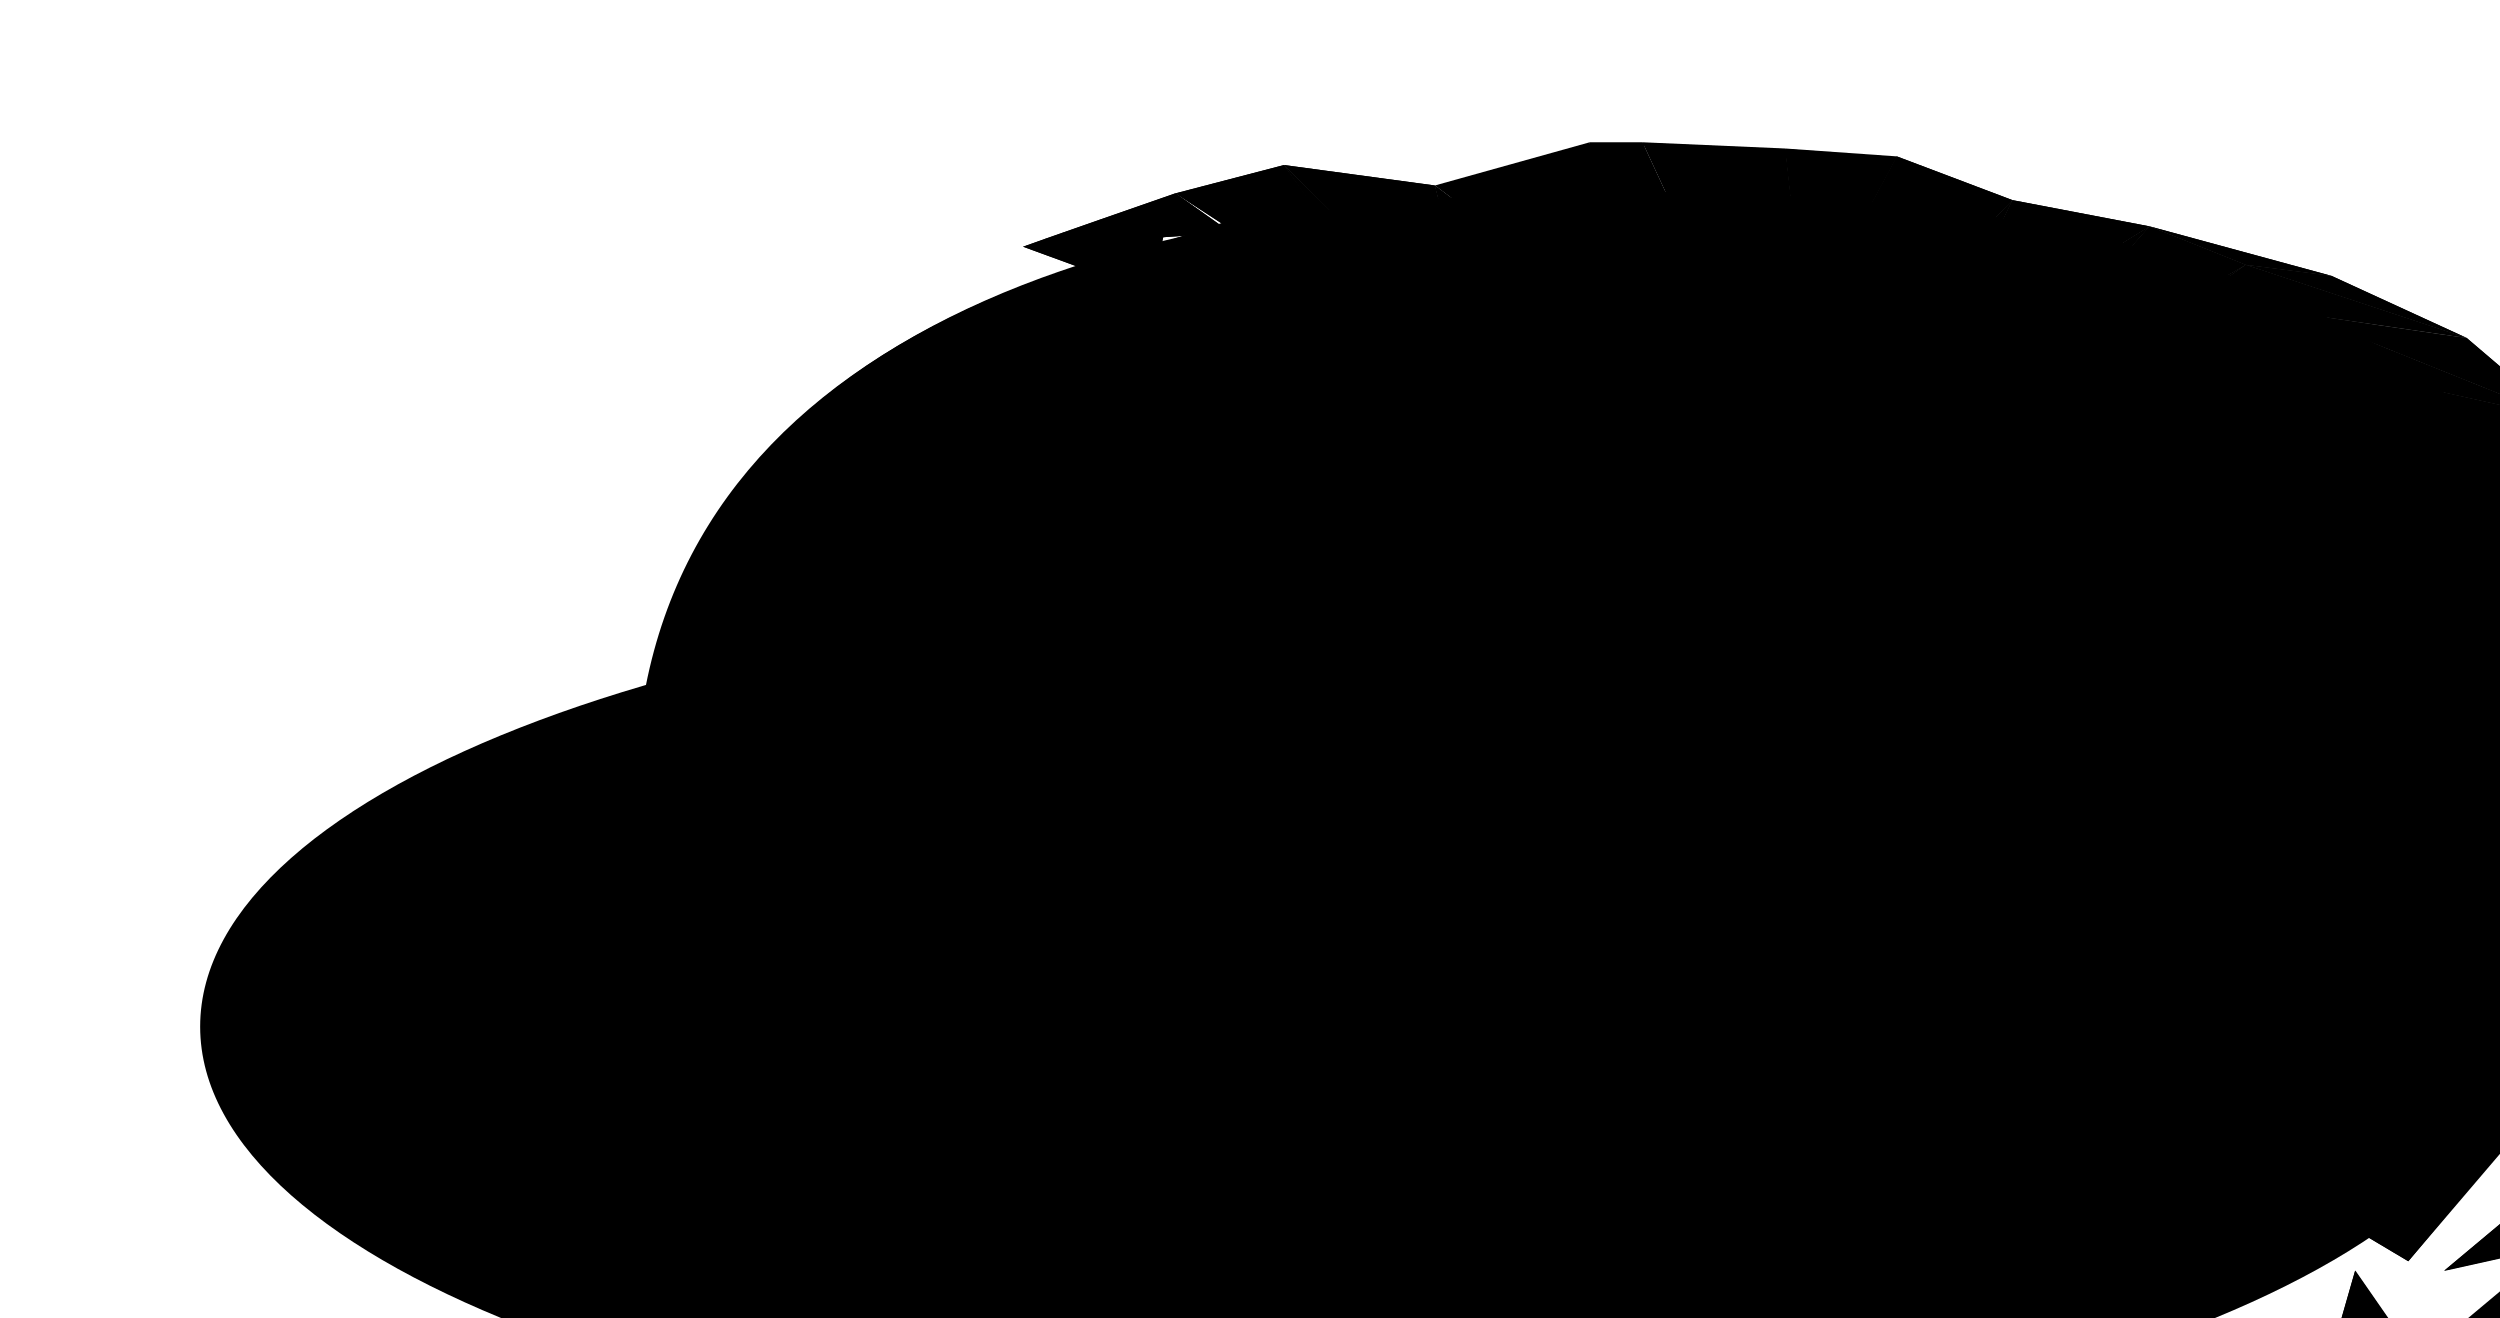
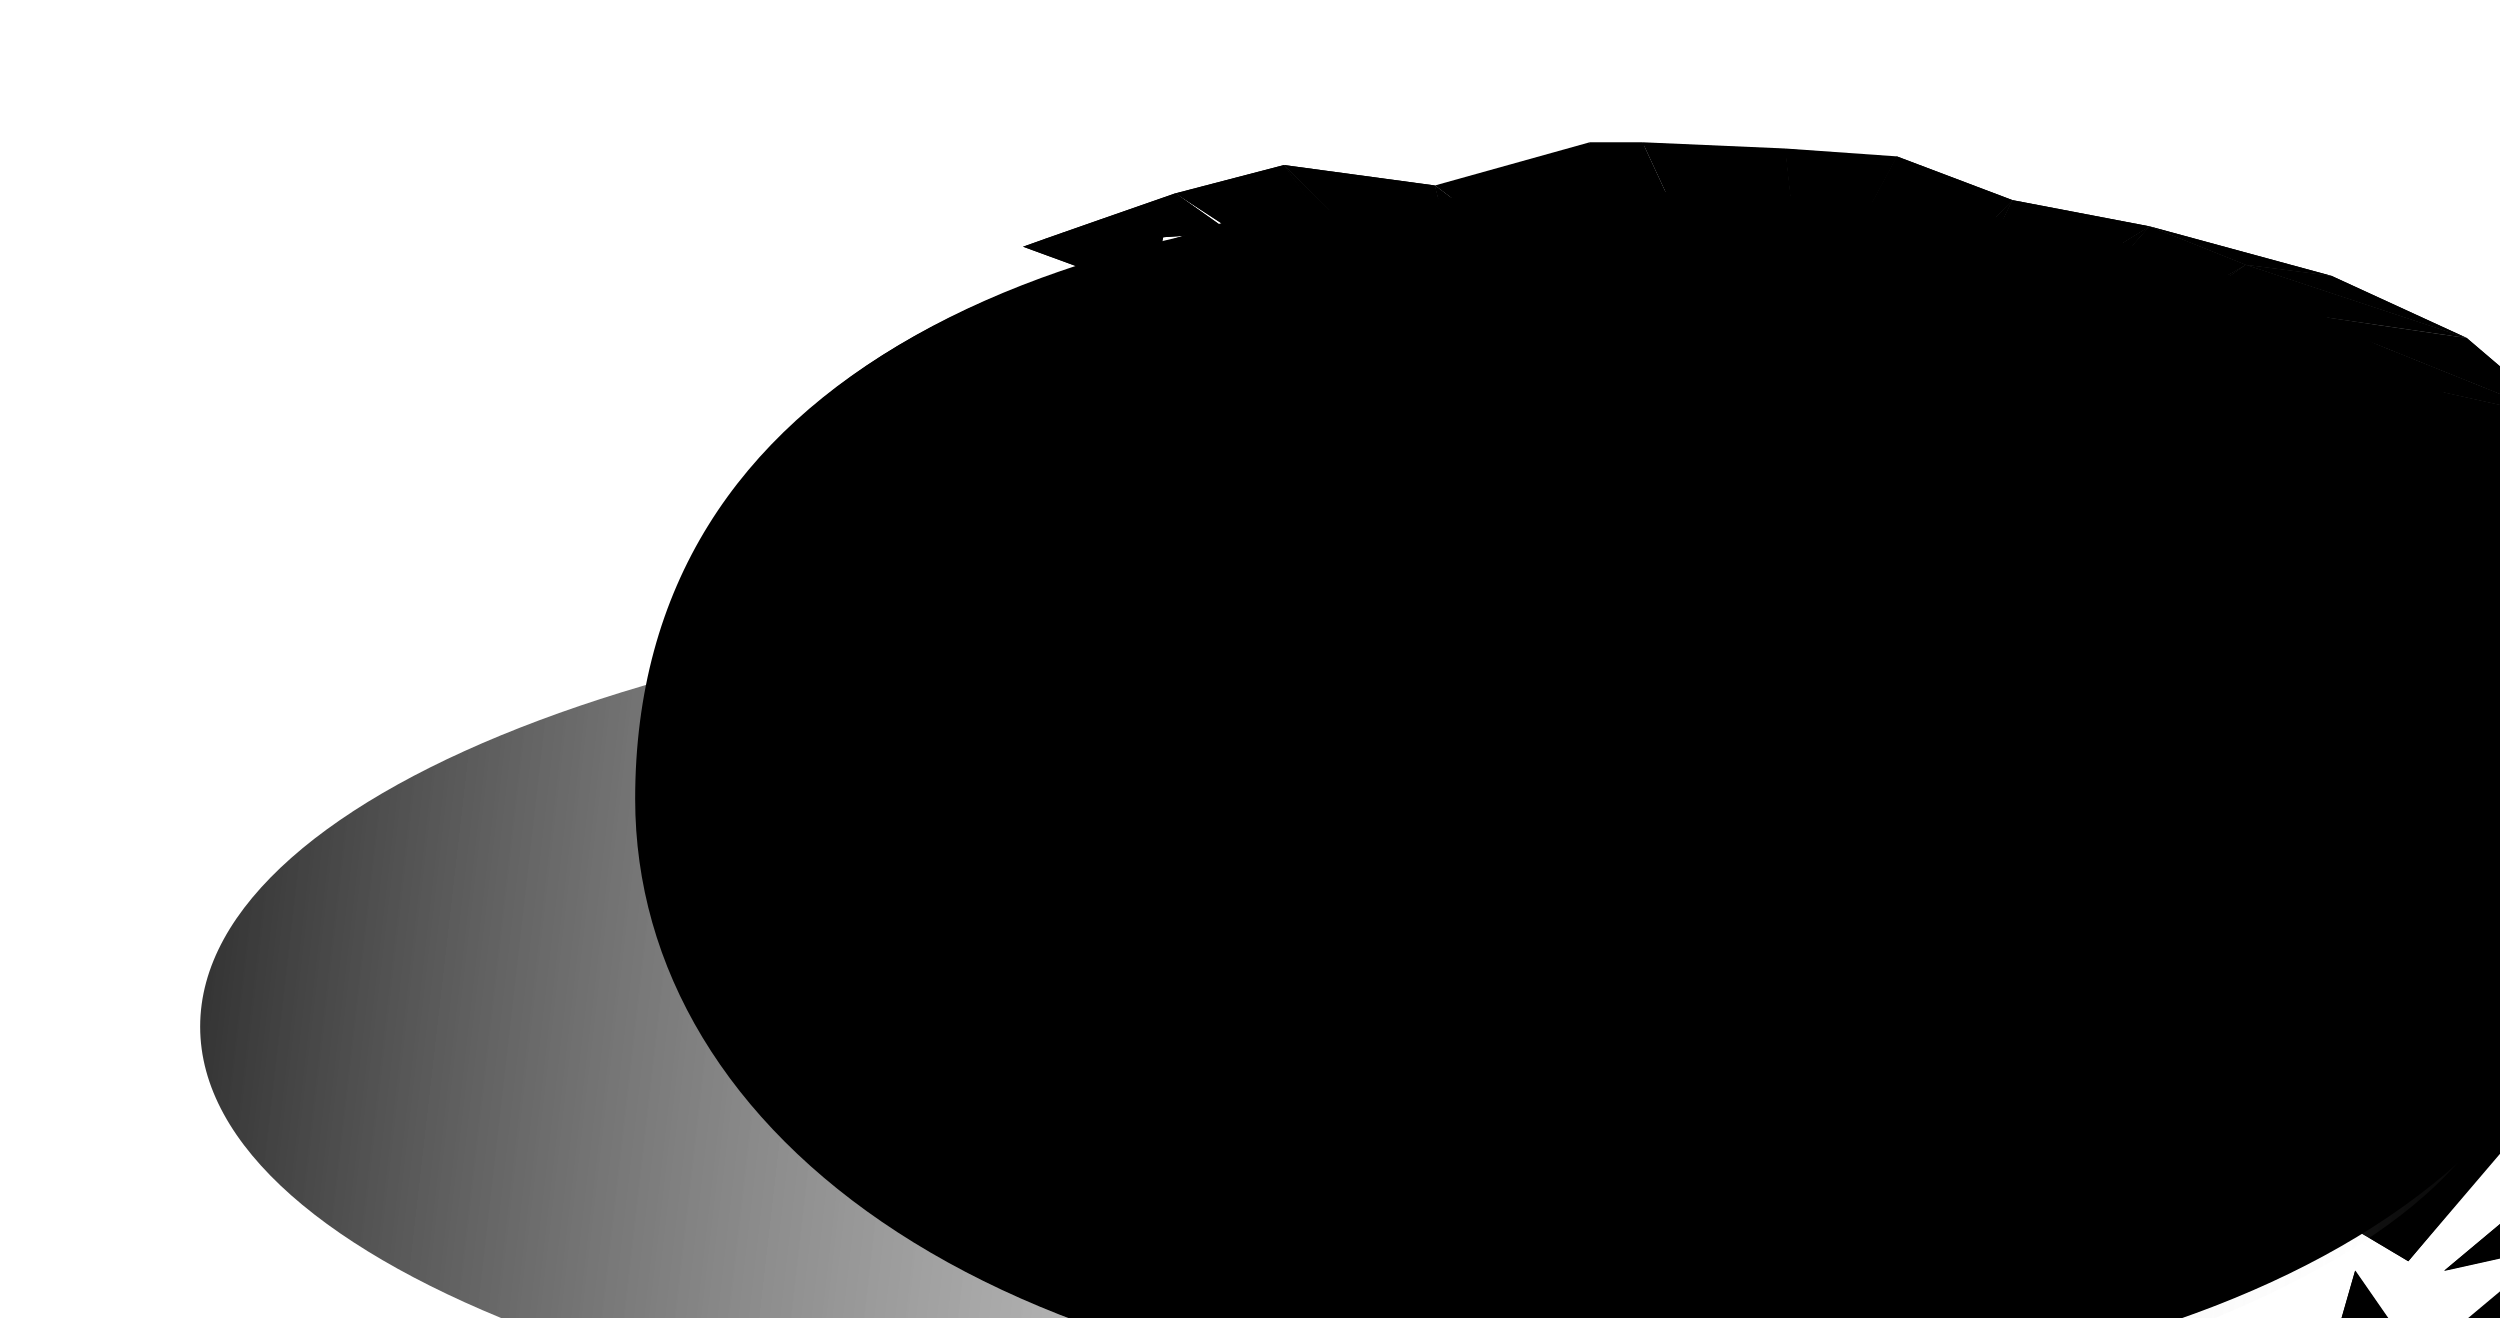
<svg viewbox="25 20 500 250">
-   <style type="text/css">
- </style>
-   <g id="Layer_11">
-     <path d="M459.35,148c0,0-25.77,57.4-25.49,57.3c0.28-0.09,10.23-0.47,10.23-0.47l31.08-42.3l-12.85-18.96L459.35,148z" />
-     <polygon class="st2" points="400.69,207.91 427.62,223.95 446.31,202.05  " />
-     <polygon class="st3" points="400.69,207.91 427.62,223.95 445.99,201.94  " />
-     <path class="st4" d="M181.67,43.81c0.21-0.14,25.77-5.67,25.77-5.67l-3.16,13.95L181.67,43.81z" />
-     <path class="st5" d="M181.67,43.81c0.21-0.14,25.77-5.67,25.77-5.67l-3.16,13.95L181.67,43.81z" />
-   </g>
-   <g id="Layer_16">
- </g>
-   <g id="Layer_17">
- </g>
-   <g id="base_white">
-     <path class="st7" d="M464.89,141.55c0.03,65.57-67.09,105.76-175.71,107.56c-110.41,1.83-175.71-47.57-175.71-107.56   c0-75.47,72.7-107.56,175.71-107.56C386.22,33.99,464.85,58.29,464.89,141.55z" />
-   </g>
+   <path d="M459.35,148c0,0-25.77,57.4-25.49,57.3c0.28-0.09,10.23-0.47,10.23-0.47l31.08-42.3l-12.85-18.96L459.35,148z" />
+   <polygon class="st2" points="400.69,207.91 427.62,223.95 446.31,202.05  " />
+   <polygon class="st3" points="400.69,207.91 427.62,223.95 445.99,201.94  " />
+   <path class="st4" d="M181.67,43.81c0.21-0.14,25.77-5.67,25.77-5.67l-3.16,13.95L181.67,43.81z" />
+   <path class="st5" d="M181.67,43.81c0.21-0.14,25.77-5.67,25.77-5.67l-3.16,13.95L181.67,43.81z" />
+   <path class="st7" d="M464.89,141.55c0.03,65.57-67.09,105.76-175.71,107.56c-110.41,1.83-175.71-47.57-175.71-107.56   c0-75.47,72.7-107.56,175.71-107.56C386.22,33.99,464.85,58.29,464.89,141.55z" />
  <g id="Shadow">
    <linearGradient id="SVGID_1_" gradientUnits="userSpaceOnUse" x1="454.384" y1="206.695" x2="-30.698" y2="151.18">
      <stop offset="0" style="stop-color:#FFFFFF;stop-opacity:0" />
      <stop offset="0.963" style="stop-color:#000000" />
    </linearGradient>
-     <ellipse class="st8" cx="241.14" cy="182.29" rx="205.6" ry="76.93" />
-   </g>
-   <g id="Foreground_Lines">
-     <ellipse class="st9" cx="289.18" cy="81.91" rx="89.11" ry="29.06" />
-     <ellipse class="st9" cx="289.18" cy="78.9" rx="120.48" ry="44.06" />
-     <ellipse class="st9" cx="290.35" cy="89.27" rx="149.77" ry="54.96" />
-     <path class="st9" d="M457.71,101.99c1.57,3.63,2.38,7.37,2.38,11.17c0,36.8-76.32,66.64-170.46,66.64s-170.46-29.84-170.46-66.64   c0-4.18,0.98-8.27,2.87-12.24" />
-     <path class="st9" d="M465.2,141.58c0,41.48-78.81,75.11-176.02,75.11s-176.02-33.63-176.02-75.11" />
-     <path class="st9" d="M448.22,193.76c-24.39,28.19-85.95,48.19-158.05,48.19c-75.07,0-138.73-21.69-160.88-51.73" />
-     <path class="st9" d="M224.15,101.78c-0.57-1.31-0.87-2.65-0.87-4.02c0-13.61,29.5-24.64,65.9-24.64s65.9,11.03,65.9,24.64   c0,1.37-0.3,2.71-0.87,4.02" />
-     <path class="st9" d="M259.87,109.15c8.64-1.69,18.65-2.66,29.31-2.66c10.94,0,21.18,1.02,29.97,2.79" />
-   </g>
-   <g id="shading">
-     <path class="st10" d="M348.69,103.49c-15.08,4.79-34.07,7.48-59.52,7.48c-28.26,0-42.34-2.83-56.19-6.5   c9.43-5.68,33.56-16.01,57.36-15.2C313.12,90.05,338.6,97.21,348.69,103.49z" />
-     <path class="st11" d="M346.88,96.98l15.81-38.79l97.34,37.3l13.78,65.68L438,204.74c0,0,32.33-41.03,4.4-61.99   c-17.25-12.94,5.77-24.1-1.62-32.17c-5.57-6.08-35.57-10.48-50.08-12.07c-10.34-1.13,3-8.89-6.19-10.39   C373.04,86.26,360.98,88.23,346.88,96.98z" />
-     <path class="st12" d="M193.25,47.42l25.27-8.35l40.45,11.02l15.42,39.18l-19.66,5.66c0,0-7.99-17.27-13.06-22   C229.69,61.74,240,64.65,237.32,60c-3.2-5.54-15.68-6-25.57-7.34c-7.04-0.96,4.35-4.91-1.91-6.14   C205.31,45.63,200.54,45.45,193.25,47.42z" />
-   </g>
-   <g id="Background_Line" class="st13">
+     <ellipse fill="url(#SVGID_1_)" class="st8" cx="241.14" cy="182.29" rx="205.6" ry="76.93" />
+   </g>
+   <ellipse class="st9" cx="289.18" cy="81.91" rx="89.11" ry="29.06" />
+   <ellipse class="st9" cx="289.18" cy="78.9" rx="120.48" ry="44.06" />
+   <ellipse class="st9" cx="290.35" cy="89.27" rx="149.77" ry="54.96" />
+   <path class="st9" d="M457.71,101.99c1.57,3.63,2.38,7.37,2.38,11.17c0,36.8-76.32,66.64-170.46,66.64s-170.46-29.84-170.46-66.64   c0-4.18,0.98-8.27,2.87-12.24" />
+   <path class="st9" d="M465.2,141.58c0,41.48-78.81,75.11-176.02,75.11s-176.02-33.63-176.02-75.11" />
+   <path class="st9" d="M448.22,193.76c-24.39,28.19-85.95,48.19-158.05,48.19c-75.07,0-138.73-21.69-160.88-51.73" />
+   <path class="st9" d="M224.15,101.78c-0.57-1.31-0.87-2.65-0.87-4.02c0-13.61,29.5-24.64,65.9-24.64s65.9,11.03,65.9,24.64   c0,1.37-0.3,2.71-0.87,4.02" />
+   <path class="st9" d="M259.87,109.15c8.64-1.69,18.65-2.66,29.31-2.66c10.94,0,21.18,1.02,29.97,2.79" />
+   <path class="st10" d="M348.69,103.49c-15.08,4.79-34.07,7.48-59.52,7.48c-28.26,0-42.34-2.83-56.19-6.5   c9.43-5.68,33.56-16.01,57.36-15.2C313.12,90.05,338.6,97.21,348.69,103.49z" />
+   <path class="st11" d="M346.88,96.98l15.81-38.79l97.34,37.3l13.78,65.68L438,204.74c0,0,32.33-41.03,4.4-61.99   c-17.25-12.94,5.77-24.1-1.62-32.17c-5.57-6.08-35.57-10.48-50.08-12.07c-10.34-1.13,3-8.89-6.19-10.39   C373.04,86.26,360.98,88.23,346.88,96.98z" />
+   <path class="st12" d="M193.25,47.42l25.27-8.35l40.45,11.02l15.42,39.18l-19.66,5.66c0,0-7.99-17.27-13.06-22   C229.69,61.74,240,64.65,237.32,60c-3.2-5.54-15.68-6-25.57-7.34c-7.04-0.96,4.35-4.91-1.91-6.14   C205.31,45.63,200.54,45.45,193.25,47.42z" />
+   <g id="Background_Line" class="st13 st14">
    <g class="st14">
-       <g>
-         <path class="st9" d="M122.03,100.92c0.28-0.6,0.59-1.19,0.91-1.78" />
-         <path class="st15" d="M123.94,97.42c18.09-29.21,85.41-50.9,165.68-50.9c81.98,0,150.44,22.62,166.77,52.77" />
-         <path class="st9" d="M456.86,100.18c0.3,0.6,0.59,1.2,0.85,1.81" />
-       </g>
+       <path class="st9" d="M122.03,100.92c0.28-0.6,0.59-1.19,0.91-1.78" />
+       <path class="st15" d="M123.94,97.42c18.09-29.21,85.41-50.9,165.68-50.9c81.98,0,150.44,22.62,166.77,52.77" />
+       <path class="st9" d="M456.86,100.18c0.3,0.6,0.59,1.2,0.85,1.81" />
+       <path class="st9" d="M113.16,141.58c0-0.67,0.02-1.33,0.06-2" />
+       <path class="st16" d="M113.4,137.58c4.87-39.63,81.7-71.12,175.77-71.12c94.86,0,172.19,32.02,175.88,72.11" />
+       <path class="st9" d="M465.14,139.58c0.04,0.66,0.06,1.33,0.06,2" />
+       <path class="st9" d="M129.92,190.23c-0.4-0.54-0.79-1.09-1.16-1.63" />
+       <path class="st17" d="M127.68,186.93c-3.99-6.39-6.12-13.13-6.12-20.09c0-41.48,75.77-75.11,169.24-75.11    s169.24,33.63,169.24,75.11c0,8.62-3.27,16.9-9.29,24.61" />
+       <path class="st9" d="M450.13,192.23c-0.42,0.51-0.84,1.03-1.28,1.54" />
+       <path class="st9" d="M156.59,216.69c-0.55-0.38-1.1-0.77-1.64-1.16" />
+       <path class="st18" d="M153.35,214.34c-13.13-9.96-20.63-21.51-20.63-33.82c0-37.6,70.05-68.08,156.46-68.08    s156.46,30.48,156.46,68.08c0,13.9-9.57,26.82-25.99,37.59" />
+       <path class="st9" d="M418.82,218.66c-0.56,0.36-1.12,0.71-1.7,1.07" />
+       <path class="st9" d="M352.82,149.9c0.3,0.62,0.53,1.24,0.69,1.88" />
+       <path class="st19" d="M353.78,153.73c0,0.07,0,0.15,0,0.22c0,12.97-28.92,23.48-64.6,23.48s-64.6-10.51-64.6-23.48    c0-0.3,0.02-0.6,0.05-0.9" />
+       <path class="st9" d="M224.78,152.07c0.14-0.64,0.35-1.27,0.63-1.9" />
+       <path class="st9" d="M225.41,150.17c0.26-0.59,0.59-1.17,0.97-1.75" />
+       <path class="st20" d="M227.59,146.84c8.28-9.49,32.73-16.37,61.59-16.37c29.4,0,54.21,7.13,62.03,16.9" />
+       <path class="st9" d="M351.81,148.17c0.39,0.57,0.73,1.14,1.01,1.72" />
+       <path class="st9" d="M352.37,149.05c0.61,0.28,1.22,0.57,1.81,0.86" />
+       <path class="st21" d="M355.95,150.81c10.27,5.41,16.34,12.1,16.34,19.36c0,17.95-37.21,32.5-83.11,32.5s-83.11-14.55-83.11-32.5    c0-7.24,6.06-13.93,16.3-19.33" />
+       <path class="st9" d="M223.25,150.37c0.59-0.3,1.18-0.59,1.8-0.88" />
+       <path class="st9" d="M225.04,149.49c0.59-0.28,1.2-0.56,1.81-0.83" />
+       <path class="st22" d="M228.67,147.88c15.16-6.29,36.66-10.22,60.51-10.22c23.82,0,45.3,3.92,60.45,10.2" />
+       <path class="st9" d="M350.54,148.24c0.62,0.27,1.23,0.53,1.83,0.81" />
+       <path class="st9" d="M347.38,136.24c0.64,0.2,1.28,0.4,1.91,0.6" />
+       <path class="st23" d="M351.2,137.46c28.58,9.63,47.31,25.73,47.31,43.97c0,29.48-48.95,53.38-109.33,53.38    s-109.33-23.9-109.33-53.38c0-18.45,19.17-34.72,48.32-44.31" />
+       <path class="st9" d="M229.11,136.82c0.63-0.2,1.27-0.4,1.91-0.6" />
+       <path class="st9" d="M231.02,136.22c0.63-0.19,1.27-0.39,1.91-0.57" />
+       <path class="st24" d="M234.82,135.1c16.01-4.49,34.57-7.05,54.35-7.05c20.2,0,39.11,2.67,55.35,7.34" />
+       <path class="st9" d="M345.47,135.66c0.64,0.19,1.28,0.38,1.91,0.58" />
+       <path class="st9" d="M231.56,126.77c0-0.67,0.09-1.32,0.27-1.97" />
+       <path class="st25" d="M232.58,122.94c2.99-5.49,12.28-10.2,25.14-13.15" />
+       <path class="st9" d="M258.71,109.57c0.64-0.14,1.3-0.28,1.96-0.41" />
+       <path class="st9" d="M318.42,109.29c0.66,0.14,1.31,0.28,1.95,0.42" />
+       <path class="st27" d="M322.28,110.16c12.74,3.14,21.7,8.04,24.01,13.71" />
+       <path class="st9" d="M346.61,124.79c0.18,0.65,0.27,1.31,0.27,1.97" />
+       <path class="st9" d="M346.88,126.77c0,0.67-0.09,1.32-0.27,1.97" />
+       <path class="st26" d="M345.88,130.55c-5.05,9.38-28.49,16.48-56.66,16.48c-29.04,0-53.07-7.55-57.08-17.37" />
+       <path class="st9" d="M231.83,128.74c-0.18-0.65-0.27-1.31-0.27-1.97" />
+       <path class="st9" d="M355.2,101.78c-0.26,0.59-0.58,1.18-0.95,1.76" />
+       <path class="st28" d="M353.09,105.12c-8.37,10.01-33.37,17.28-62.91,17.28c-30.29,0-55.81-7.64-63.52-18.05" />
+       <path class="st9" d="M226.1,103.54c-0.37-0.58-0.69-1.16-0.95-1.76" />
+       <path class="st9" d="M372.29,167.08c-0.61-0.27-1.21-0.56-1.8-0.86" />
+       <path class="st29" d="M368.72,165.28c-12.17-6.9-21.84-20.18-21.84-34.8c0-7.55,0.71-15.3,4.05-21.47" />
+       <path class="st9" d="M351.43,108.13c0.34-0.57,0.71-1.13,1.1-1.67" />
+       <path class="st9" d="M206.15,164.64c0.61-0.27,1.21-0.55,1.82-0.84" />
+       <path class="st30" d="M209.78,162.9c12.22-6.26,22.22-16.06,21.78-34.87c-0.18-7.55-0.75-15.29-4.06-21.46" />
+       <path class="st9" d="M227,105.69c-0.34-0.57-0.7-1.13-1.1-1.67" />
    </g>
-     <g class="st14">
-       <g>
-         <path class="st9" d="M113.16,141.58c0-0.67,0.02-1.33,0.06-2" />
-         <path class="st16" d="M113.4,137.58c4.87-39.63,81.7-71.12,175.77-71.12c94.86,0,172.19,32.02,175.88,72.11" />
-         <path class="st9" d="M465.14,139.58c0.04,0.66,0.06,1.33,0.06,2" />
-       </g>
-     </g>
-     <g class="st14">
-       <g>
-         <path class="st9" d="M129.92,190.23c-0.4-0.54-0.79-1.09-1.16-1.63" />
-         <path class="st17" d="M127.68,186.93c-3.99-6.39-6.12-13.13-6.12-20.09c0-41.48,75.77-75.11,169.24-75.11     s169.24,33.63,169.24,75.11c0,8.62-3.27,16.9-9.29,24.61" />
-         <path class="st9" d="M450.13,192.23c-0.42,0.51-0.84,1.03-1.28,1.54" />
-       </g>
-     </g>
-     <g class="st14">
-       <g>
-         <path class="st9" d="M156.59,216.69c-0.55-0.38-1.1-0.77-1.64-1.16" />
-         <path class="st18" d="M153.35,214.34c-13.13-9.96-20.63-21.51-20.63-33.82c0-37.6,70.05-68.08,156.46-68.08     s156.46,30.48,156.46,68.08c0,13.9-9.57,26.82-25.99,37.59" />
-         <path class="st9" d="M418.82,218.66c-0.56,0.36-1.12,0.71-1.7,1.07" />
-       </g>
-     </g>
-     <g>
-       <g>
-         <path class="st9" d="M352.82,149.9c0.3,0.62,0.53,1.24,0.69,1.88" />
-         <path class="st19" d="M353.78,153.73c0,0.07,0,0.15,0,0.22c0,12.97-28.92,23.48-64.6,23.48s-64.6-10.51-64.6-23.48     c0-0.3,0.02-0.6,0.05-0.9" />
-         <path class="st9" d="M224.78,152.07c0.14-0.64,0.35-1.27,0.63-1.9" />
-       </g>
-     </g>
-     <g class="st14">
-       <g>
-         <path class="st9" d="M225.41,150.17c0.26-0.59,0.59-1.17,0.97-1.75" />
-         <path class="st20" d="M227.59,146.84c8.28-9.49,32.73-16.37,61.59-16.37c29.4,0,54.21,7.13,62.03,16.9" />
-         <path class="st9" d="M351.81,148.17c0.39,0.57,0.73,1.14,1.01,1.72" />
-       </g>
-     </g>
-     <g>
-       <g>
-         <path class="st9" d="M352.37,149.05c0.61,0.28,1.22,0.57,1.81,0.86" />
-         <path class="st21" d="M355.95,150.81c10.27,5.41,16.34,12.1,16.34,19.36c0,17.95-37.21,32.5-83.11,32.5s-83.11-14.55-83.11-32.5     c0-7.24,6.06-13.93,16.3-19.33" />
-         <path class="st9" d="M223.25,150.37c0.59-0.3,1.18-0.59,1.8-0.88" />
-       </g>
-     </g>
-     <g class="st14">
-       <g>
-         <path class="st9" d="M225.04,149.49c0.59-0.28,1.2-0.56,1.81-0.83" />
-         <path class="st22" d="M228.67,147.88c15.16-6.29,36.66-10.22,60.51-10.22c23.82,0,45.3,3.92,60.45,10.2" />
-         <path class="st9" d="M350.54,148.24c0.62,0.27,1.23,0.53,1.83,0.81" />
-       </g>
-     </g>
-     <g>
-       <g>
-         <path class="st9" d="M347.38,136.24c0.64,0.2,1.28,0.4,1.91,0.6" />
-         <path class="st23" d="M351.2,137.46c28.58,9.63,47.31,25.73,47.31,43.97c0,29.48-48.95,53.38-109.33,53.38     s-109.33-23.9-109.33-53.38c0-18.45,19.17-34.72,48.32-44.31" />
-         <path class="st9" d="M229.11,136.82c0.63-0.2,1.27-0.4,1.91-0.6" />
-       </g>
-     </g>
-     <g class="st14">
-       <g>
-         <path class="st9" d="M231.02,136.22c0.63-0.19,1.27-0.39,1.91-0.57" />
-         <path class="st24" d="M234.82,135.1c16.01-4.49,34.57-7.05,54.35-7.05c20.2,0,39.11,2.67,55.35,7.34" />
-         <path class="st9" d="M345.47,135.66c0.64,0.19,1.28,0.38,1.91,0.58" />
-       </g>
-     </g>
-     <g class="st14">
-       <g>
-         <path class="st9" d="M231.56,126.77c0-0.67,0.09-1.32,0.27-1.97" />
-         <path class="st25" d="M232.58,122.94c2.99-5.49,12.28-10.2,25.14-13.15" />
-         <path class="st9" d="M258.71,109.57c0.64-0.14,1.3-0.28,1.96-0.41" />
-       </g>
-     </g>
-     <g>
-       <g>
-         <path class="st9" d="M346.88,126.77c0,0.67-0.09,1.32-0.27,1.97" />
-         <path class="st26" d="M345.88,130.55c-5.05,9.38-28.49,16.48-56.66,16.48c-29.04,0-53.07-7.55-57.08-17.37" />
-         <path class="st9" d="M231.83,128.74c-0.18-0.65-0.27-1.31-0.27-1.97" />
-       </g>
-     </g>
-     <g class="st14">
-       <g>
-         <path class="st9" d="M318.42,109.29c0.66,0.14,1.31,0.28,1.95,0.42" />
-         <path class="st27" d="M322.28,110.16c12.74,3.14,21.7,8.04,24.01,13.71" />
-         <path class="st9" d="M346.61,124.79c0.18,0.65,0.27,1.31,0.27,1.97" />
-       </g>
-     </g>
-     <g>
-       <g>
-         <path class="st9" d="M355.2,101.78c-0.26,0.59-0.58,1.18-0.95,1.76" />
-         <path class="st28" d="M353.09,105.12c-8.37,10.01-33.37,17.28-62.91,17.28c-30.29,0-55.81-7.64-63.52-18.05" />
-         <path class="st9" d="M226.1,103.54c-0.37-0.58-0.69-1.16-0.95-1.76" />
-       </g>
-     </g>
-     <g>
-       <g>
-         <path class="st9" d="M372.29,167.08c-0.61-0.27-1.21-0.56-1.8-0.86" />
-         <path class="st29" d="M368.72,165.28c-12.17-6.9-21.84-20.18-21.84-34.8c0-7.55,0.71-15.3,4.05-21.47" />
-         <path class="st9" d="M351.43,108.13c0.34-0.57,0.71-1.13,1.1-1.67" />
-       </g>
-     </g>
-     <g>
-       <g>
-         <path class="st9" d="M206.15,164.64c0.61-0.27,1.21-0.55,1.82-0.84" />
-         <path class="st30" d="M209.78,162.9c12.22-6.26,22.22-16.06,21.78-34.87c-0.18-7.55-0.75-15.29-4.06-21.46" />
-         <path class="st9" d="M227,105.69c-0.34-0.57-0.7-1.13-1.1-1.67" />
-       </g>
-     </g>
-   </g>
-   <g id="Color">
-     <path class="st10" d="M465.91,141.87c0.03,65.57-67.35,105.76-176.4,107.56c-110.84,1.83-176.4-47.57-176.4-107.56   c0-75.47,72.98-107.56,176.4-107.56C386.93,34.31,465.87,58.6,465.91,141.87z" />
-   </g>
-   <g id="Outline_2_">
-     <path class="st31" d="M465.58,141.87c0.03,65.57-67.35,105.76-176.4,107.56c-110.84,1.83-176.4-47.57-176.4-107.56   c0-75.47,72.98-107.56,176.4-107.56C386.6,34.31,465.54,58.6,465.58,141.87z" />
-   </g>
-   <g id="overlay_white">
-     <polygon class="st32" points="475.23,162.53 448.37,183.26 446.37,202.05  " />
-     <polygon class="st32" points="456.63,102.35 440.84,127.84 475.23,162.53  " />
-     <polygon class="st32" points="462.84,89.86 475.23,162.53 479.44,139.81  " />
-     <polygon class="st32" points="456.63,102.35 462.84,89.86 475.23,162.53  " />
-     <polygon class="st32" points="405.21,75.21 388.46,82.74 456.63,102.35  " />
+   </g>
+   <path class="st10" d="M465.91,141.87c0.03,65.57-67.35,105.76-176.4,107.56c-110.84,1.83-176.4-47.57-176.4-107.56  c0-75.47,72.98-107.56,176.4-107.56C386.93,34.31,465.87,58.6,465.91,141.87z" />
+   <path class="st31" d="M465.58,141.87c0.03,65.57-67.35,105.76-176.4,107.56c-110.84,1.83-176.4-47.57-176.4-107.56  c0-75.47,72.98-107.56,176.4-107.56C386.6,34.31,465.54,58.6,465.58,141.87z" />
+   <g id="overlay_white" class="st32">
+     <polygon points="475.23,162.53 448.37,183.26 446.37,202.05  " />
+     <polygon points="456.63,102.35 440.84,127.84 475.23,162.53  " />
+     <polygon points="462.84,89.86 475.23,162.53 479.44,139.81  " />
+     <polygon points="456.63,102.35 462.84,89.86 475.23,162.53  " />
+     <polygon points="405.21,75.21 388.46,82.74 456.63,102.35  " />
    <polygon class="st33" points="462.84,89.86 405.21,75.21 456.63,102.35  " />
-     <polygon class="st32" points="411.44,64.65 405.21,75.21 462.84,89.86  " />
-     <polygon class="st32" points="454.79,74.33 462.84,89.86 411.44,64.65  " />
-     <polygon class="st32" points="408.42,55.67 411.44,64.65 454.79,74.33  " />
-     <path class="st32" d="M438,60c-0.84,0-29.58-4.33-29.58-4.33l46.37,18.65L438,60z" />
-     <path class="st32" d="M357.35,81.21c0.7-0.14,51.07-25.53,51.07-25.53s4.23,8.6,3.02,8.98C410.23,65.02,357.35,81.21,357.35,81.21z   " />
-     <path class="st32" d="M354,87.84c0.42-0.35,3.35-6.63,3.35-6.63l47.86-6L354,87.84z" />
-     <polygon class="st32" points="411.44,64.65 357.35,81.21 405.21,75.21  " />
-     <path class="st32" d="M345.35,103.87c0.42-0.42,12-22.66,12-22.66l-7.78,21.71L345.35,103.87z" />
-     <polygon class="st32" points="354.98,77.95 357.35,81.21 408.42,55.67  " />
-     <path class="st32" d="M398.79,47.02c0.42,0,9.63,8.65,9.63,8.65l-53.44,22.28L398.79,47.02z" />
-     <polygon class="st32" points="438,60 398.79,47.02 408.42,55.67  " />
-     <polygon class="st32" points="414,48.98 398.79,47.02 438,60  " />
-     <polygon class="st32" points="381.7,40.19 398.79,47.02 414,48.98  " />
-     <polygon class="st32" points="354.98,77.95 398.79,47.02 351.35,74.33  " />
-     <polygon class="st32" points="381.7,40.19 351.35,74.33 398.79,47.02  " />
-     <polygon class="st32" points="345.35,103.87 357.35,81.21 354.98,77.95  " />
-     <path class="st32" d="M340.32,105.71c0.37,0,5.02-1.84,5.02-1.84l9.63-25.92L340.32,105.71z" />
-     <polygon class="st32" points="351.35,74.33 340.32,105.71 354.98,77.95  " />
-     <polygon class="st32" points="343.81,63.63 351.35,74.33 381.7,40.19  " />
-     <polygon class="st32" points="357.35,35.53 381.7,40.19 343.81,63.63  " />
-     <polygon class="st32" points="332.28,61.58 343.81,63.63 357.35,35.53  " />
-     <path class="st32" d="M336.84,27.77c-0.42,0.14-4.56,33.81-4.56,33.81l25.07-26.05L336.84,27.77z" />
-     <polygon class="st32" points="320.51,58.05 336.84,27.77 332.28,61.58  " />
-     <polygon class="st32" points="317.02,26.37 320.51,58.05 336.84,27.77  " />
-     <path class="st32" d="M305.72,55.67c0.7-0.98,11.3-29.3,11.3-29.3l3.49,31.67L305.72,55.67z" />
-     <polygon class="st32" points="291.63,25.26 305.72,55.67 317.02,26.37  " />
-     <path class="st32" d="M284.79,55.67c0.7-2.09,6.84-30.42,6.84-30.42l14.09,30.42H284.79z" />
-     <path class="st32" d="M282.28,25.26c-0.14,0.28,2.51,30.42,2.51,30.42l6.84-30.42H282.28z" />
-     <polygon class="st32" points="254.79,32.93 284.79,55.67 282.28,25.26  " />
-     <path class="st32" d="M262.74,63.63c-0.14-1.12-7.95-30.7-7.95-30.7l30,22.74L262.74,63.63z" />
-     <polygon class="st32" points="228,29.3 254.79,32.93 262.74,63.63  " />
-     <path class="st32" d="M208.74,34.33L228,29.3c0,0,23.72,33.02,22.6,32.28C249.49,60.84,208.74,34.33,208.74,34.33z" />
-     <polygon class="st32" points="262.74,63.63 250.6,61.58 228,29.3  " />
-     <polygon class="st32" points="262.74,103.72 250.6,61.58 239.16,60  " />
-     <path class="st32" d="M276,105.35c-0.28-0.98-25.4-43.77-25.4-43.77l12.14,42.14L276,105.35z" />
-     <polygon class="st32" points="262.74,63.63 250.6,61.58 276,105.35  " />
-     <path class="st32" d="M286.05,103.72c0,0.09-23.3-40.09-23.3-40.09L276,105.35L286.05,103.72z" />
-     <polygon class="st32" points="284.79,55.67 262.74,63.63 286.05,103.72  " />
-     <polygon class="st32" points="298.05,105.35 286.05,103.72 284.79,55.67  " />
-     <polygon class="st32" points="305.72,55.67 284.79,55.67 298.05,105.35  " />
-     <polygon class="st32" points="304.32,98.51 298.05,105.35 305.72,55.67  " />
-     <polygon class="st32" points="320.51,58.05 305.72,55.67 304.32,98.51  " />
-     <polygon class="st32" points="314.79,109.4 304.32,98.51 320.51,58.05 321.77,109.4  " />
-     <polygon class="st32" points="332.28,61.58 320.51,58.05 321.77,109.4  " />
-     <polygon class="st32" points="343.81,63.63 332.28,61.58 328.48,108  " />
-     <polygon class="st32" points="321.77,109.4 328.48,108 332.28,61.58  " />
-     <polygon class="st32" points="340.32,105.71 343.81,63.63 351.35,74.33  " />
-     <polygon class="st32" points="328.48,108 340.32,105.71 343.81,63.63  " />
-     <path class="st32" d="M181.67,43.81c0.21-0.14,27.07-9.49,27.07-9.49l9.84,6.98L181.67,43.81z" />
-     <path class="st32" d="M260.72,109.4c0.07,0,2.02-5.67,2.02-5.67l13.26,1.63l-10.47,4.05H260.72z" />
-     <polygon class="st32" points="276,110.58 276,105.35 265.53,109.4  " />
-     <polyline class="st32" points="286.05,103.72 276,105.35 276,110.58 282,110.58 286.05,103.72  " />
-     <polygon class="st32" points="286.36,110.93 286.05,103.72 282,110.58  " />
-     <polyline class="st32" points="298.05,105.35 286.05,103.72 289.19,110.93 298.19,110.93 298.05,105.35  " />
-     <polygon class="st32" points="286.36,110.93 289.19,110.93 286.05,103.72  " />
-     <path class="st32" d="M304.53,110.58c0.1,0-0.21-12.07-0.21-12.07l-6.28,6.84l2.27,5.58L304.53,110.58z" />
-     <polygon class="st32" points="298.19,110.93 300.31,110.93 298.05,105.35  " />
-     <polygon class="st32" points="304.53,110.58 314.79,109.4 304.32,98.51  " />
-   </g>
-   <g id="Layer_10">
-     <polygon class="st34" points="475.17,162.53 448.22,183.44 446.31,202.05  " />
-     <polygon class="st35" points="456.57,102.35 440.78,127.84 475.17,162.53  " />
-     <polygon class="st36" points="462.78,89.86 475.17,162.53 479.38,139.81  " />
-     <polygon class="st36" points="456.57,102.35 462.78,89.86 475.17,162.53  " />
-     <polygon class="st37" points="405.15,75.21 388.41,82.74 456.57,102.35  " />
-     <polygon class="st38" points="462.78,89.86 405.15,75.21 456.57,102.35  " />
-     <polygon class="st35" points="411.38,64.65 405.15,75.21 462.78,89.86  " />
-     <polygon class="st34" points="454.73,74.33 462.78,89.86 411.38,64.65  " />
-     <polygon class="st35" points="408.36,55.67 411.38,64.65 454.73,74.33  " />
-     <path class="st34" d="M437.94,60c-0.84,0-29.58-4.33-29.58-4.33l46.37,18.65L437.94,60z" />
-     <path class="st38" d="M357.29,81.21c0.7-0.14,51.07-25.53,51.07-25.53s4.23,8.6,3.02,8.98C410.17,65.02,357.29,81.21,357.29,81.21z   " />
-     <path class="st38" d="M353.94,87.84c0.42-0.35,3.35-6.63,3.35-6.63l47.86-6L353.94,87.84z" />
-     <polygon class="st38" points="411.38,64.65 357.29,81.21 405.15,75.21  " />
-     <path class="st34" d="M345.29,103.87c0.42-0.42,12-22.66,12-22.66l-7.78,21.71L345.29,103.87z" />
-     <polygon class="st35" points="354.92,77.95 357.29,81.21 408.36,55.67  " />
-     <path class="st38" d="M398.73,47.02c0.42,0,9.63,8.65,9.63,8.65l-53.44,22.28L398.73,47.02z" />
-     <polygon class="st35" points="437.94,60 398.73,47.02 408.36,55.67  " />
-     <polygon class="st35" points="413.94,48.98 398.73,47.02 437.94,60  " />
-     <polygon class="st34" points="381.64,40.19 398.73,47.02 413.94,48.98  " />
-     <polygon class="st35" points="354.92,77.95 398.73,47.02 351.29,74.33  " />
-     <polygon class="st38" points="381.64,40.19 351.29,74.33 398.73,47.02  " />
-     <polygon class="st34" points="345.29,103.87 357.29,81.21 354.92,77.95  " />
-     <path class="st34" d="M340.32,105.71c0.37,0,4.97-1.84,4.97-1.84l9.63-25.92L340.32,105.71z" />
-     <polygon class="st34" points="351.29,74.33 340.32,105.71 354.92,77.95  " />
-     <polygon class="st35" points="343.76,63.63 351.29,74.33 381.64,40.19  " />
-     <polygon class="st38" points="357.29,35.53 381.64,40.19 343.76,63.63  " />
-     <polygon class="st35" points="332.22,61.58 343.76,63.63 357.29,35.53  " />
-     <path class="st38" d="M336.78,27.77c-0.42,0.14-4.56,33.81-4.56,33.81l25.07-26.05L336.78,27.77z" />
-     <polygon class="st35" points="320.45,58.05 336.78,27.77 332.22,61.58  " />
-     <polygon class="st37" points="316.96,26.51 320.45,58.19 336.78,27.91  " />
-     <path class="st39" d="M305.66,55.67c0.7-0.98,11.3-29.3,11.3-29.3l3.49,31.67L305.66,55.67z" />
-     <polygon class="st37" points="292.11,25.4 306.21,55.81 317.51,26.51  " />
-     <path class="st39" d="M284.73,55.67c0.7-2.09,6.84-30.42,6.84-30.42l14.09,30.42H284.73z" />
-     <path class="st37" d="M282.76,25.4c-0.14,0.28,2.51,30.42,2.51,30.42l6.84-30.42H282.76z" />
-     <polygon class="st37" points="255.28,33.07 285.28,55.81 282.76,25.4  " />
-     <path class="st39" d="M262.69,63.63c-0.14-1.12-7.95-30.7-7.95-30.7l30,22.74L262.69,63.63z" />
-     <polygon class="st37" points="227.94,29.3 254.73,32.93 262.69,63.63  " />
-     <path class="st38" d="M208.69,34.33l19.26-5.02c0,0,23.72,33.02,22.6,32.28C249.43,60.84,208.69,34.33,208.69,34.33z" />
-     <polygon class="st37" points="262.69,63.63 250.55,61.58 227.94,29.3  " />
-     <polygon class="st38" points="262.69,103.72 250.55,61.58 239.1,60  " />
-     <path class="st37" d="M275.94,105.35c-0.28-0.98-25.4-43.77-25.4-43.77l12.14,42.14L275.94,105.35z" />
-     <polygon class="st37" points="262.69,63.63 250.55,61.58 275.94,105.35  " />
-     <path class="st40" d="M285.99,103.72c0,0.09-23.3-40.09-23.3-40.09l13.26,41.72L285.99,103.72z" />
-     <polygon class="st37" points="284.73,55.67 262.69,63.63 285.99,103.72  " />
-     <path class="st40" d="M298.05,105.35c-0.84-0.7-12-1.63-12-1.63l-1.26-48.05L298.05,105.35z" />
-     <polygon class="st37" points="305.66,55.67 284.73,55.67 297.99,105.35  " />
-     <polygon class="st40" points="304.27,98.51 297.99,105.35 305.66,55.67  " />
-     <polygon class="st37" points="320.45,58.05 305.66,55.67 304.27,98.51  " />
-     <polygon class="st41" points="314.73,109.4 304.27,98.51 320.45,58.05 321.71,109.4  " />
-     <polygon class="st42" points="332.22,61.58 320.45,58.05 321.71,109.4  " />
-     <polygon class="st42" points="343.76,63.79 332.22,61.74 328.62,107.6  " />
-     <polygon class="st41" points="321.71,109.29 328.48,108 332.22,61.47  " />
-     <polygon class="st42" points="340.32,105.71 343.76,63.63 351.29,74.33  " />
-     <polygon class="st41" points="328.48,108 340.32,105.71 343.76,63.63  " />
-     <path class="st38" d="M181.62,43.81c0.21-0.14,27.07-9.49,27.07-9.49l9.84,6.98L181.62,43.81z" />
-     <path class="st35" d="M260.85,109.36c0.07,0,1.83-5.64,1.83-5.64l13.66,1.63l-10.47,4.05L260.85,109.36z" />
-     <polygon class="st35" points="276.35,110.58 276.35,105.35 265.88,109.4  " />
-     <polyline class="st34" points="285.99,103.72 276.35,105.35 276.35,110.58 282.35,110.58 285.99,103.72  " />
-     <polygon class="st35" points="286.3,110.93 285.99,103.72 281.94,110.58  " />
-     <polyline class="st35" points="297.95,105.35 285.95,103.72 289.09,110.93 298.09,110.93 297.95,105.35  " />
-     <polygon class="st34" points="286.3,110.93 289.13,110.93 285.99,103.72  " />
-     <path class="st35" d="M304.48,110.58c0.1,0-0.21-12.07-0.21-12.07l-6.28,6.84l2.27,5.58L304.48,110.58z" />
-     <polygon class="st34" points="298.13,110.93 300.26,110.93 297.99,105.35  " />
-     <polygon class="st35" points="304.48,110.58 314.73,109.4 304.27,98.51  " />
-   </g>
+     <polygon points="411.44,64.65 405.21,75.21 462.84,89.86  " />
+     <polygon points="454.79,74.33 462.84,89.86 411.44,64.65  " />
+     <polygon points="408.42,55.67 411.44,64.65 454.79,74.33  " />
+     <path d="M438,60c-0.84,0-29.58-4.33-29.58-4.33l46.37,18.65L438,60z" />
+     <path d="M357.35,81.21c0.7-0.14,51.07-25.53,51.07-25.53s4.23,8.6,3.02,8.98C410.23,65.02,357.35,81.21,357.35,81.21z   " />
+     <path d="M354,87.84c0.42-0.35,3.35-6.63,3.35-6.63l47.86-6L354,87.84z" />
+     <polygon points="411.44,64.65 357.35,81.21 405.21,75.21  " />
+     <path d="M345.35,103.87c0.42-0.42,12-22.66,12-22.66l-7.78,21.71L345.35,103.87z" />
+     <polygon points="354.98,77.95 357.35,81.21 408.42,55.67  " />
+     <path d="M398.79,47.02c0.42,0,9.63,8.65,9.63,8.65l-53.44,22.28L398.79,47.02z" />
+     <polygon points="438,60 398.79,47.02 408.42,55.67  " />
+     <polygon points="414,48.98 398.79,47.02 438,60  " />
+     <polygon points="381.7,40.19 398.79,47.02 414,48.98  " />
+     <polygon points="354.98,77.95 398.79,47.02 351.35,74.33  " />
+     <polygon points="381.7,40.19 351.35,74.33 398.79,47.02  " />
+     <polygon points="345.35,103.87 357.35,81.21 354.98,77.95  " />
+     <path d="M340.32,105.71c0.37,0,5.02-1.84,5.02-1.84l9.63-25.92L340.32,105.71z" />
+     <polygon points="351.35,74.33 340.32,105.71 354.98,77.95  " />
+     <polygon points="343.81,63.63 351.35,74.33 381.7,40.19  " />
+     <polygon points="357.35,35.53 381.7,40.19 343.81,63.63  " />
+     <polygon points="332.28,61.58 343.81,63.63 357.35,35.53  " />
+     <path d="M336.84,27.77c-0.42,0.14-4.56,33.81-4.56,33.81l25.07-26.05L336.84,27.77z" />
+     <polygon points="320.51,58.05 336.84,27.77 332.28,61.58  " />
+     <polygon points="317.02,26.37 320.51,58.05 336.84,27.77  " />
+     <path d="M305.72,55.67c0.7-0.98,11.3-29.3,11.3-29.3l3.49,31.67L305.72,55.67z" />
+     <polygon points="291.63,25.26 305.72,55.67 317.02,26.37  " />
+     <path d="M284.79,55.67c0.7-2.09,6.84-30.42,6.84-30.42l14.09,30.42H284.79z" />
+     <path d="M282.28,25.26c-0.14,0.28,2.51,30.42,2.51,30.42l6.84-30.42H282.28z" />
+     <polygon points="254.79,32.93 284.79,55.67 282.28,25.26  " />
+     <path d="M262.74,63.63c-0.14-1.12-7.95-30.7-7.95-30.7l30,22.74L262.74,63.63z" />
+     <polygon points="228,29.3 254.79,32.93 262.74,63.63  " />
+     <path d="M208.74,34.33L228,29.3c0,0,23.72,33.02,22.6,32.28C249.49,60.84,208.74,34.33,208.74,34.33z" />
+     <polygon points="262.74,63.63 250.6,61.58 228,29.3  " />
+     <polygon points="262.74,103.72 250.6,61.58 239.16,60  " />
+     <path d="M276,105.35c-0.28-0.98-25.4-43.77-25.4-43.77l12.14,42.14L276,105.35z" />
+     <polygon points="262.74,63.63 250.6,61.58 276,105.35  " />
+     <path d="M286.05,103.72c0,0.09-23.3-40.09-23.3-40.09L276,105.35L286.05,103.72z" />
+     <polygon points="284.79,55.67 262.74,63.63 286.05,103.72  " />
+     <polygon points="298.05,105.35 286.05,103.72 284.79,55.67  " />
+     <polygon points="305.72,55.67 284.79,55.67 298.05,105.35  " />
+     <polygon points="304.32,98.51 298.05,105.35 305.72,55.67  " />
+     <polygon points="320.51,58.05 305.72,55.67 304.32,98.51  " />
+     <polygon points="314.79,109.4 304.32,98.51 320.51,58.05 321.77,109.4  " />
+     <polygon points="332.28,61.58 320.51,58.05 321.77,109.4  " />
+     <polygon points="343.81,63.63 332.28,61.58 328.48,108  " />
+     <polygon points="321.77,109.4 328.48,108 332.28,61.58  " />
+     <polygon points="340.32,105.71 343.81,63.63 351.35,74.33  " />
+     <polygon points="328.48,108 340.32,105.71 343.81,63.63  " />
+     <path d="M181.67,43.81c0.21-0.14,27.07-9.49,27.07-9.49l9.84,6.98L181.67,43.81z" />
+     <path d="M260.72,109.4c0.07,0,2.02-5.67,2.02-5.67l13.26,1.63l-10.47,4.05H260.72z" />
+     <polygon points="276,110.58 276,105.35 265.53,109.4  " />
+     <polyline points="286.05,103.72 276,105.35 276,110.58 282,110.58 286.05,103.72  " />
+     <polygon points="286.36,110.93 286.05,103.72 282,110.58  " />
+     <polyline points="298.05,105.35 286.05,103.72 289.19,110.93 298.19,110.93 298.05,105.35  " />
+     <polygon points="286.36,110.93 289.19,110.93 286.05,103.72  " />
+     <path d="M304.53,110.58c0.1,0-0.21-12.07-0.21-12.07l-6.28,6.84l2.27,5.58L304.53,110.58z" />
+     <polygon points="298.19,110.93 300.31,110.93 298.05,105.35  " />
+     <polygon points="304.53,110.58 314.79,109.4 304.32,98.51  " />
+   </g>
+   <polygon class="st34" points="475.17,162.53 448.22,183.44 446.31,202.05  " />
+   <polygon class="st35" points="456.57,102.35 440.78,127.84 475.17,162.53  " />
+   <polygon class="st36" points="462.78,89.86 475.17,162.53 479.38,139.81  " />
+   <polygon class="st36" points="456.57,102.35 462.78,89.86 475.17,162.53  " />
+   <polygon class="st37" points="405.15,75.21 388.41,82.74 456.57,102.35  " />
+   <polygon class="st38" points="462.78,89.86 405.15,75.21 456.57,102.35  " />
+   <polygon class="st35" points="411.38,64.65 405.15,75.21 462.78,89.86  " />
+   <polygon class="st34" points="454.73,74.33 462.78,89.86 411.38,64.65  " />
+   <polygon class="st35" points="408.36,55.67 411.38,64.65 454.73,74.33  " />
+   <path class="st34" d="M437.94,60c-0.84,0-29.58-4.33-29.58-4.33l46.37,18.65L437.94,60z" />
+   <path class="st38" d="M357.29,81.21c0.7-0.14,51.07-25.53,51.07-25.53s4.23,8.6,3.02,8.98C410.17,65.02,357.29,81.21,357.29,81.21z   " />
+   <path class="st38" d="M353.94,87.84c0.42-0.35,3.35-6.63,3.35-6.63l47.86-6L353.94,87.84z" />
+   <polygon class="st38" points="411.38,64.65 357.29,81.21 405.15,75.21  " />
+   <path class="st34" d="M345.29,103.87c0.42-0.42,12-22.66,12-22.66l-7.78,21.71L345.29,103.87z" />
+   <polygon class="st35" points="354.92,77.95 357.29,81.21 408.36,55.67  " />
+   <path class="st38" d="M398.73,47.02c0.42,0,9.63,8.65,9.63,8.65l-53.44,22.28L398.73,47.02z" />
+   <polygon class="st35" points="437.94,60 398.73,47.02 408.36,55.67  " />
+   <polygon class="st35" points="413.94,48.98 398.73,47.02 437.94,60  " />
+   <polygon class="st34" points="381.64,40.19 398.73,47.02 413.94,48.98  " />
+   <polygon class="st35" points="354.92,77.95 398.73,47.02 351.29,74.33  " />
+   <polygon class="st38" points="381.64,40.19 351.29,74.33 398.73,47.02  " />
+   <polygon class="st34" points="345.29,103.87 357.29,81.21 354.92,77.95  " />
+   <path class="st34" d="M340.32,105.71c0.37,0,4.97-1.84,4.97-1.84l9.63-25.92L340.32,105.71z" />
+   <polygon class="st34" points="351.29,74.33 340.32,105.71 354.92,77.95  " />
+   <polygon class="st35" points="343.76,63.63 351.29,74.33 381.64,40.19  " />
+   <polygon class="st38" points="357.29,35.53 381.64,40.19 343.76,63.63  " />
+   <polygon class="st35" points="332.22,61.58 343.76,63.63 357.29,35.53  " />
+   <path class="st38" d="M336.78,27.77c-0.42,0.14-4.56,33.81-4.56,33.81l25.07-26.05L336.78,27.77z" />
+   <polygon class="st35" points="320.45,58.05 336.78,27.77 332.22,61.58  " />
+   <polygon class="st37" points="316.96,26.51 320.45,58.19 336.78,27.91  " />
+   <path class="st39" d="M305.66,55.67c0.7-0.98,11.3-29.3,11.3-29.3l3.49,31.67L305.66,55.67z" />
+   <polygon class="st37" points="292.11,25.4 306.21,55.81 317.51,26.51  " />
+   <path class="st39" d="M284.73,55.67c0.7-2.09,6.84-30.42,6.84-30.42l14.09,30.42H284.73z" />
+   <path class="st37" d="M282.76,25.4c-0.14,0.28,2.51,30.42,2.51,30.42l6.84-30.42H282.76z" />
+   <polygon class="st37" points="255.28,33.07 285.28,55.81 282.76,25.4  " />
+   <path class="st39" d="M262.69,63.63c-0.14-1.12-7.95-30.7-7.95-30.7l30,22.74L262.69,63.63z" />
+   <polygon class="st37" points="227.94,29.3 254.73,32.93 262.69,63.63  " />
+   <path class="st38" d="M208.69,34.33l19.26-5.02c0,0,23.72,33.02,22.6,32.28C249.43,60.84,208.69,34.33,208.69,34.33z" />
+   <polygon class="st37" points="262.69,63.63 250.55,61.58 227.94,29.3  " />
+   <polygon class="st38" points="262.69,103.72 250.55,61.58 239.1,60  " />
+   <path class="st37" d="M275.94,105.35c-0.28-0.98-25.4-43.77-25.4-43.77l12.14,42.14L275.94,105.35z" />
+   <polygon class="st37" points="262.69,63.63 250.55,61.58 275.94,105.35  " />
+   <path class="st40" d="M285.99,103.72c0,0.09-23.3-40.09-23.3-40.09l13.26,41.72L285.99,103.72z" />
+   <polygon class="st37" points="284.73,55.67 262.69,63.63 285.99,103.72  " />
+   <path class="st40" d="M298.05,105.35c-0.84-0.7-12-1.63-12-1.63l-1.26-48.05L298.05,105.35z" />
+   <polygon class="st37" points="305.66,55.67 284.73,55.67 297.99,105.35  " />
+   <polygon class="st40" points="304.27,98.51 297.99,105.35 305.66,55.67  " />
+   <polygon class="st37" points="320.45,58.05 305.66,55.67 304.27,98.51  " />
+   <polygon class="st41" points="314.73,109.4 304.27,98.51 320.45,58.05 321.71,109.4  " />
+   <polygon class="st42" points="332.22,61.58 320.45,58.05 321.71,109.4  " />
+   <polygon class="st42" points="343.76,63.79 332.22,61.74 328.62,107.6  " />
+   <polygon class="st41" points="321.71,109.29 328.48,108 332.22,61.47  " />
+   <polygon class="st42" points="340.32,105.71 343.76,63.63 351.29,74.33  " />
+   <polygon class="st41" points="328.48,108 340.32,105.71 343.76,63.63  " />
+   <path class="st38" d="M181.62,43.81c0.21-0.14,27.07-9.49,27.07-9.49l9.84,6.98L181.62,43.81z" />
+   <path class="st35" d="M260.85,109.36c0.07,0,1.83-5.64,1.83-5.64l13.66,1.63l-10.47,4.05L260.85,109.36z" />
+   <polygon class="st35" points="276.35,110.58 276.35,105.35 265.88,109.4  " />
+   <polyline class="st34" points="285.99,103.72 276.35,105.35 276.35,110.58 282.35,110.58 285.99,103.72  " />
+   <polygon class="st35" points="286.3,110.93 285.99,103.72 281.94,110.58  " />
+   <polyline class="st35" points="297.95,105.35 285.95,103.72 289.09,110.93 298.09,110.93 297.95,105.35  " />
+   <polygon class="st34" points="286.3,110.93 289.13,110.93 285.99,103.72  " />
+   <path class="st35" d="M304.48,110.58c0.1,0-0.21-12.07-0.21-12.07l-6.28,6.84l2.27,5.58L304.48,110.58z" />
+   <polygon class="st34" points="298.13,110.93 300.26,110.93 297.99,105.35  " />
+   <polygon class="st35" points="304.48,110.58 314.73,109.4 304.27,98.51  " />
  <g id="Shard_Shadows" class="st13">
    <polygon class="st43" points="390.22,97.93 409,104.08 389.1,115.71  " />
    <polygon class="st43" points="421.78,105.84 426.33,112.79 416.01,114.77  " />
    <polygon class="st43" points="455.03,168.38 442.04,164.11 435.46,142.22  " />
    <polygon class="st43" points="410.79,131.2 402.64,117.05 400.9,135.2  " />
    <polygon class="st44" points="424.28,251.51 409.02,255.64 414.32,237.16  " />
    <polygon class="st44" points="444.65,228.67 443.68,240.19 426.26,244.06  " />
    <polygon class="st44" points="463.01,232.03 450.25,234 452.57,217.37  " />
    <polygon class="st43" points="443.31,114.92 432.21,133.2 432.79,109.68  " />
  </g>
-   <g id="Shard_Outlines">
-     <polygon class="st45" points="389.58,88.78 408.36,94.93 388.46,106.56  " />
-     <polygon class="st45" points="421.81,101.95 426.36,108.9 416.04,110.88  " />
-     <polygon class="st45" points="459.7,158.61 446.71,154.33 440.12,132.44  " />
-     <polygon class="st45" points="413.96,127.98 405.81,113.83 404.08,131.98  " />
-     <polygon class="st45" points="428.16,239.93 412.91,244.06 418.21,225.58  " />
-     <polygon class="st45" points="452.42,210.19 451.44,221.71 434.02,225.58  " />
-     <polygon class="st45" points="466.47,184.6 453.71,186.57 456.03,169.94  " />
-     <polygon class="st45" points="448.09,107.78 435.12,125.36 432.15,100.53  " />
-   </g>
-   <g id="Shard_Colors">
-     <polygon class="st46" points="389.52,88.88 408.3,95.04 388.41,106.66  " />
-     <polygon class="st37" points="421.75,102.05 426.31,109 415.98,110.98  " />
-     <polygon class="st37" points="459.64,158.71 446.65,154.44 440.06,132.55  " />
-     <polygon class="st39" points="413.9,128.09 405.75,113.94 404.02,132.09  " />
-     <polygon class="st38" points="428.11,240.04 412.85,244.16 418.15,225.68  " />
-     <polygon class="st47" points="452.36,210.3 451.38,221.81 433.96,225.68  " />
-     <polygon class="st48" points="466.42,184.7 453.65,186.67 455.98,170.04  " />
-     <polygon class="st47" points="448.03,107.89 435.06,125.47 432.09,100.64  " />
-     <g>
- 	</g>
-     <g>
- 	</g>
-     <g>
- 	</g>
-     <g>
- 	</g>
-     <g>
- 	</g>
-   </g>
+   <g id="Shard_Outlines" class="st45">
+     <polygon points="389.58,88.78 408.36,94.93 388.46,106.56  " />
+     <polygon points="421.81,101.95 426.36,108.9 416.04,110.88  " />
+     <polygon points="459.7,158.61 446.71,154.33 440.12,132.44  " />
+     <polygon points="413.96,127.98 405.81,113.83 404.08,131.98  " />
+     <polygon points="428.16,239.93 412.91,244.06 418.21,225.58  " />
+     <polygon points="452.42,210.19 451.44,221.71 434.02,225.58  " />
+     <polygon points="466.47,184.6 453.71,186.57 456.03,169.94  " />
+     <polygon points="448.09,107.78 435.12,125.36 432.15,100.53  " />
+   </g>
+   <polygon class="st46" points="389.52,88.88 408.3,95.04 388.41,106.66  " />
+   <polygon class="st37" points="421.75,102.05 426.31,109 415.98,110.98  " />
+   <polygon class="st37" points="459.64,158.71 446.65,154.44 440.06,132.55  " />
+   <polygon class="st39" points="413.9,128.09 405.75,113.94 404.02,132.09  " />
+   <polygon class="st38" points="428.11,240.04 412.85,244.16 418.15,225.68  " />
+   <polygon class="st47" points="452.36,210.3 451.38,221.81 433.96,225.68  " />
+   <polygon class="st48" points="466.42,184.7 453.65,186.67 455.98,170.04  " />
+   <polygon class="st47" points="448.03,107.89 435.06,125.47 432.09,100.64  " />
</svg>
